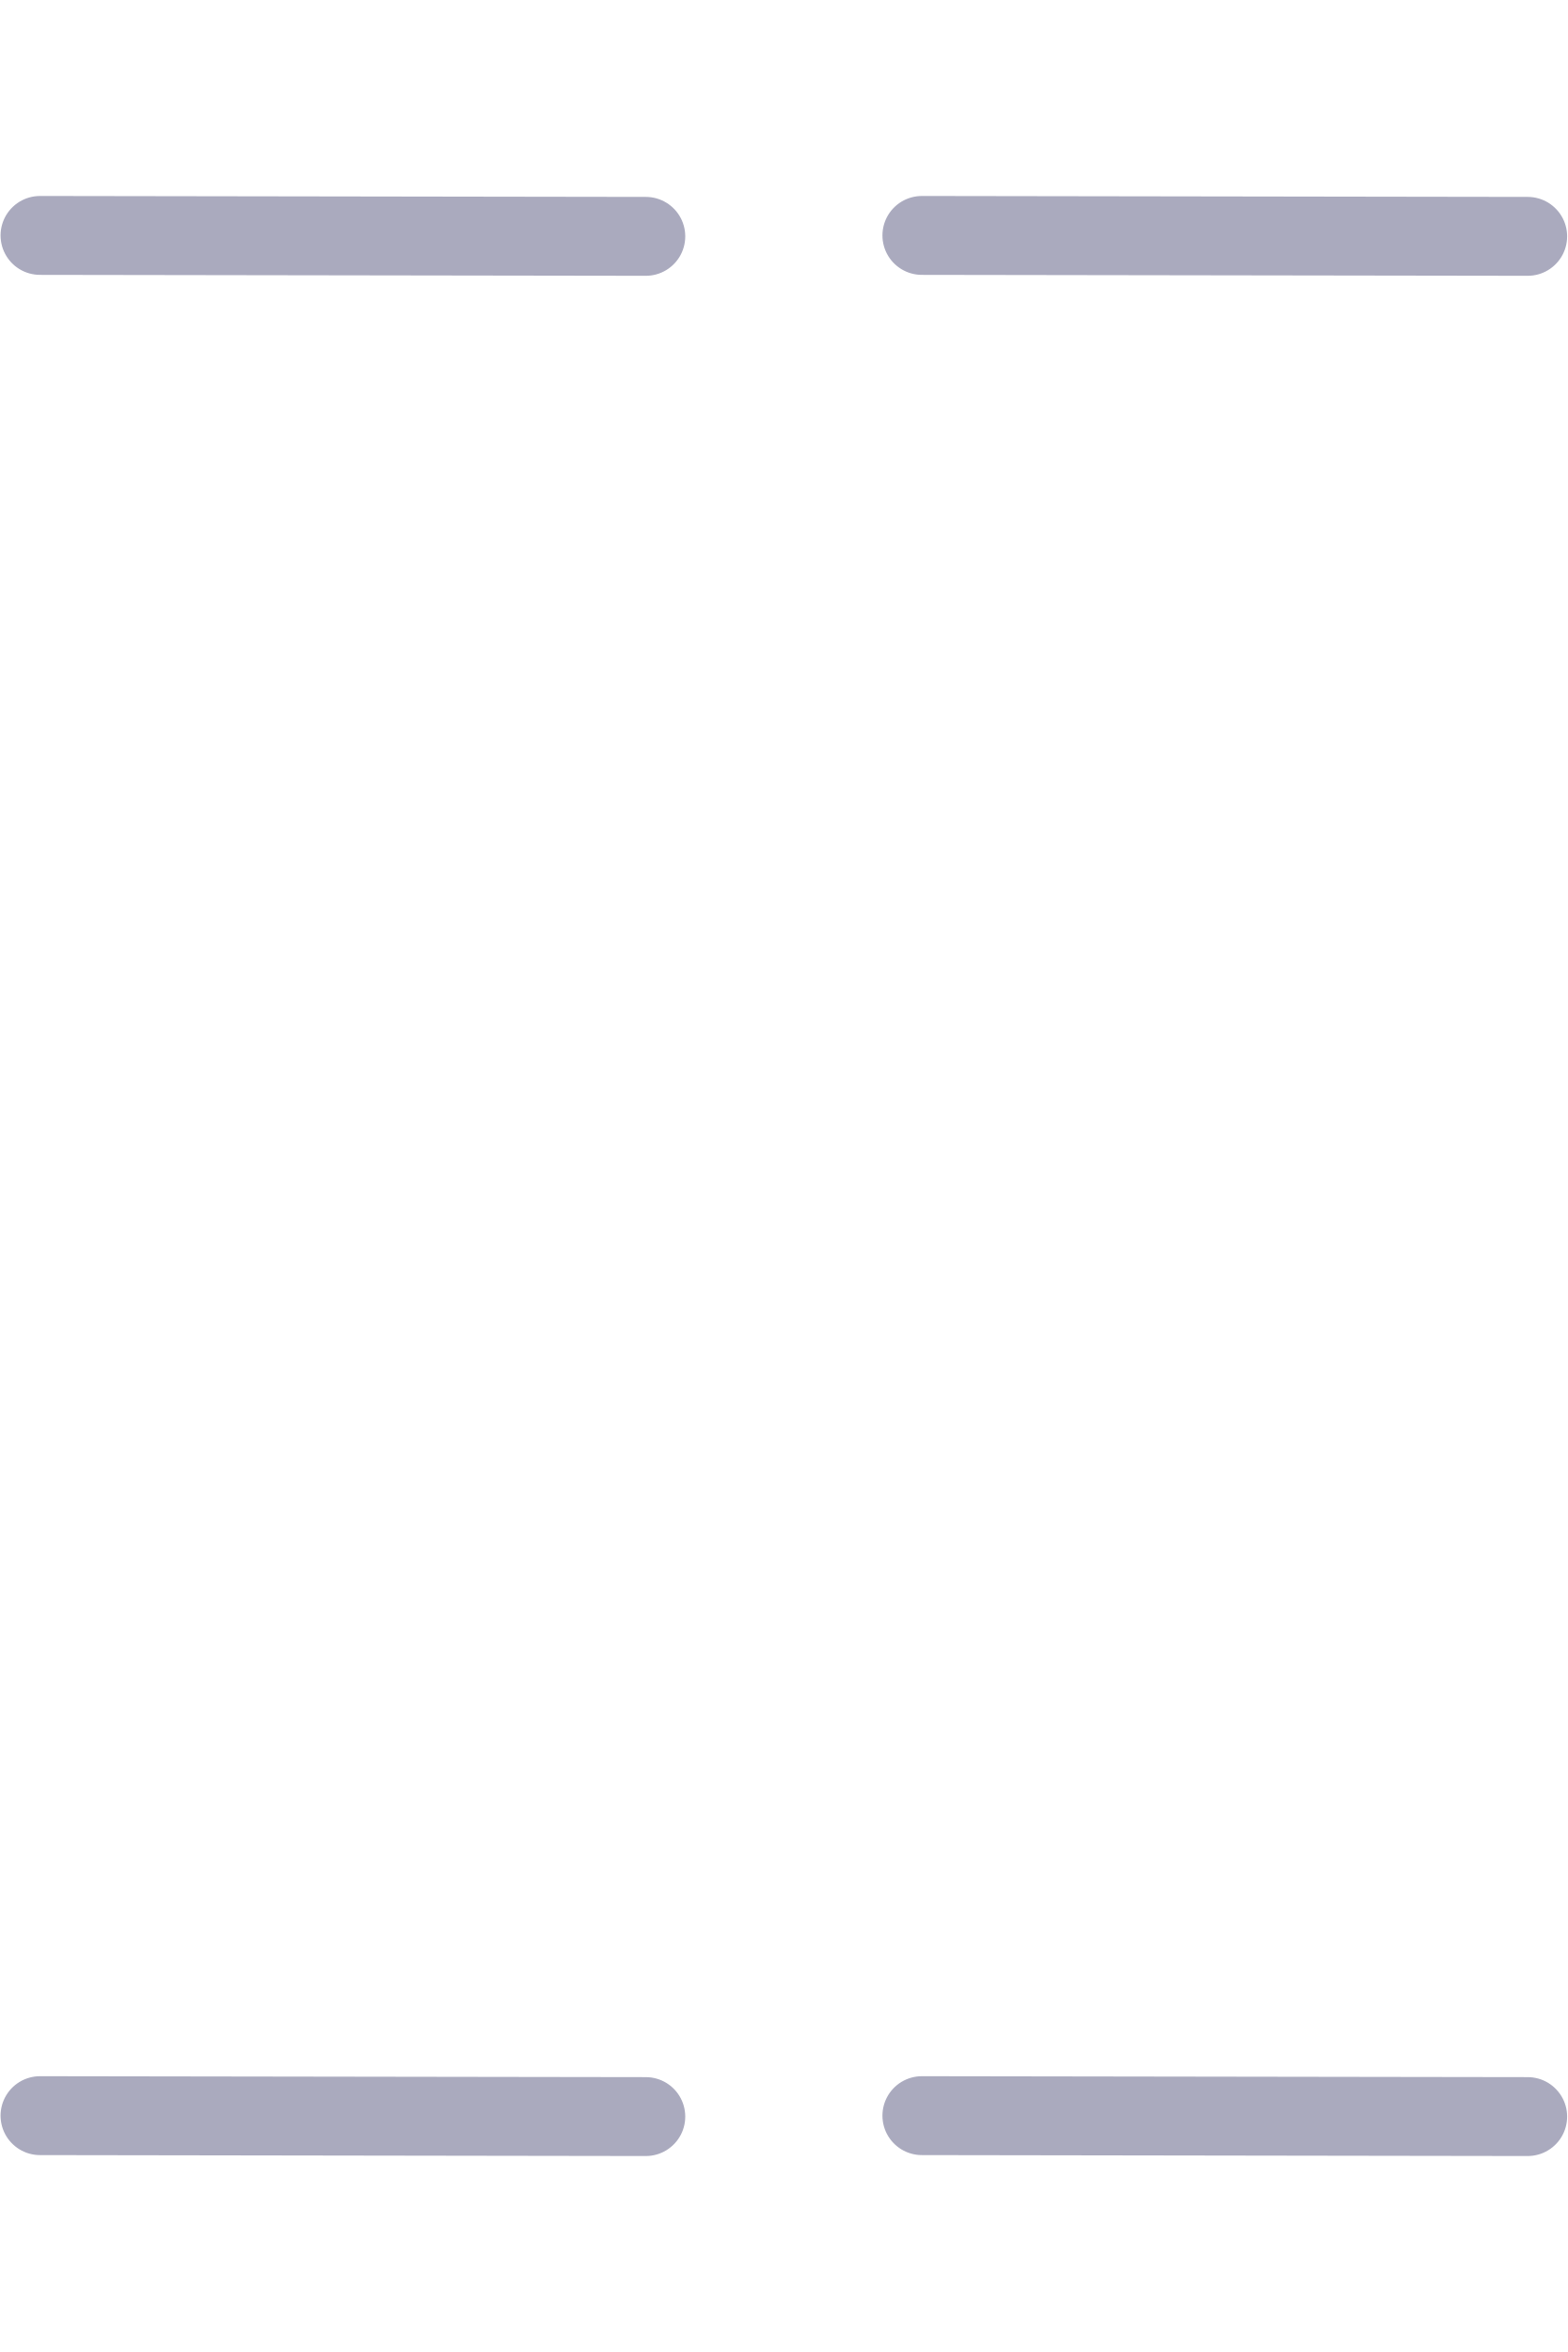
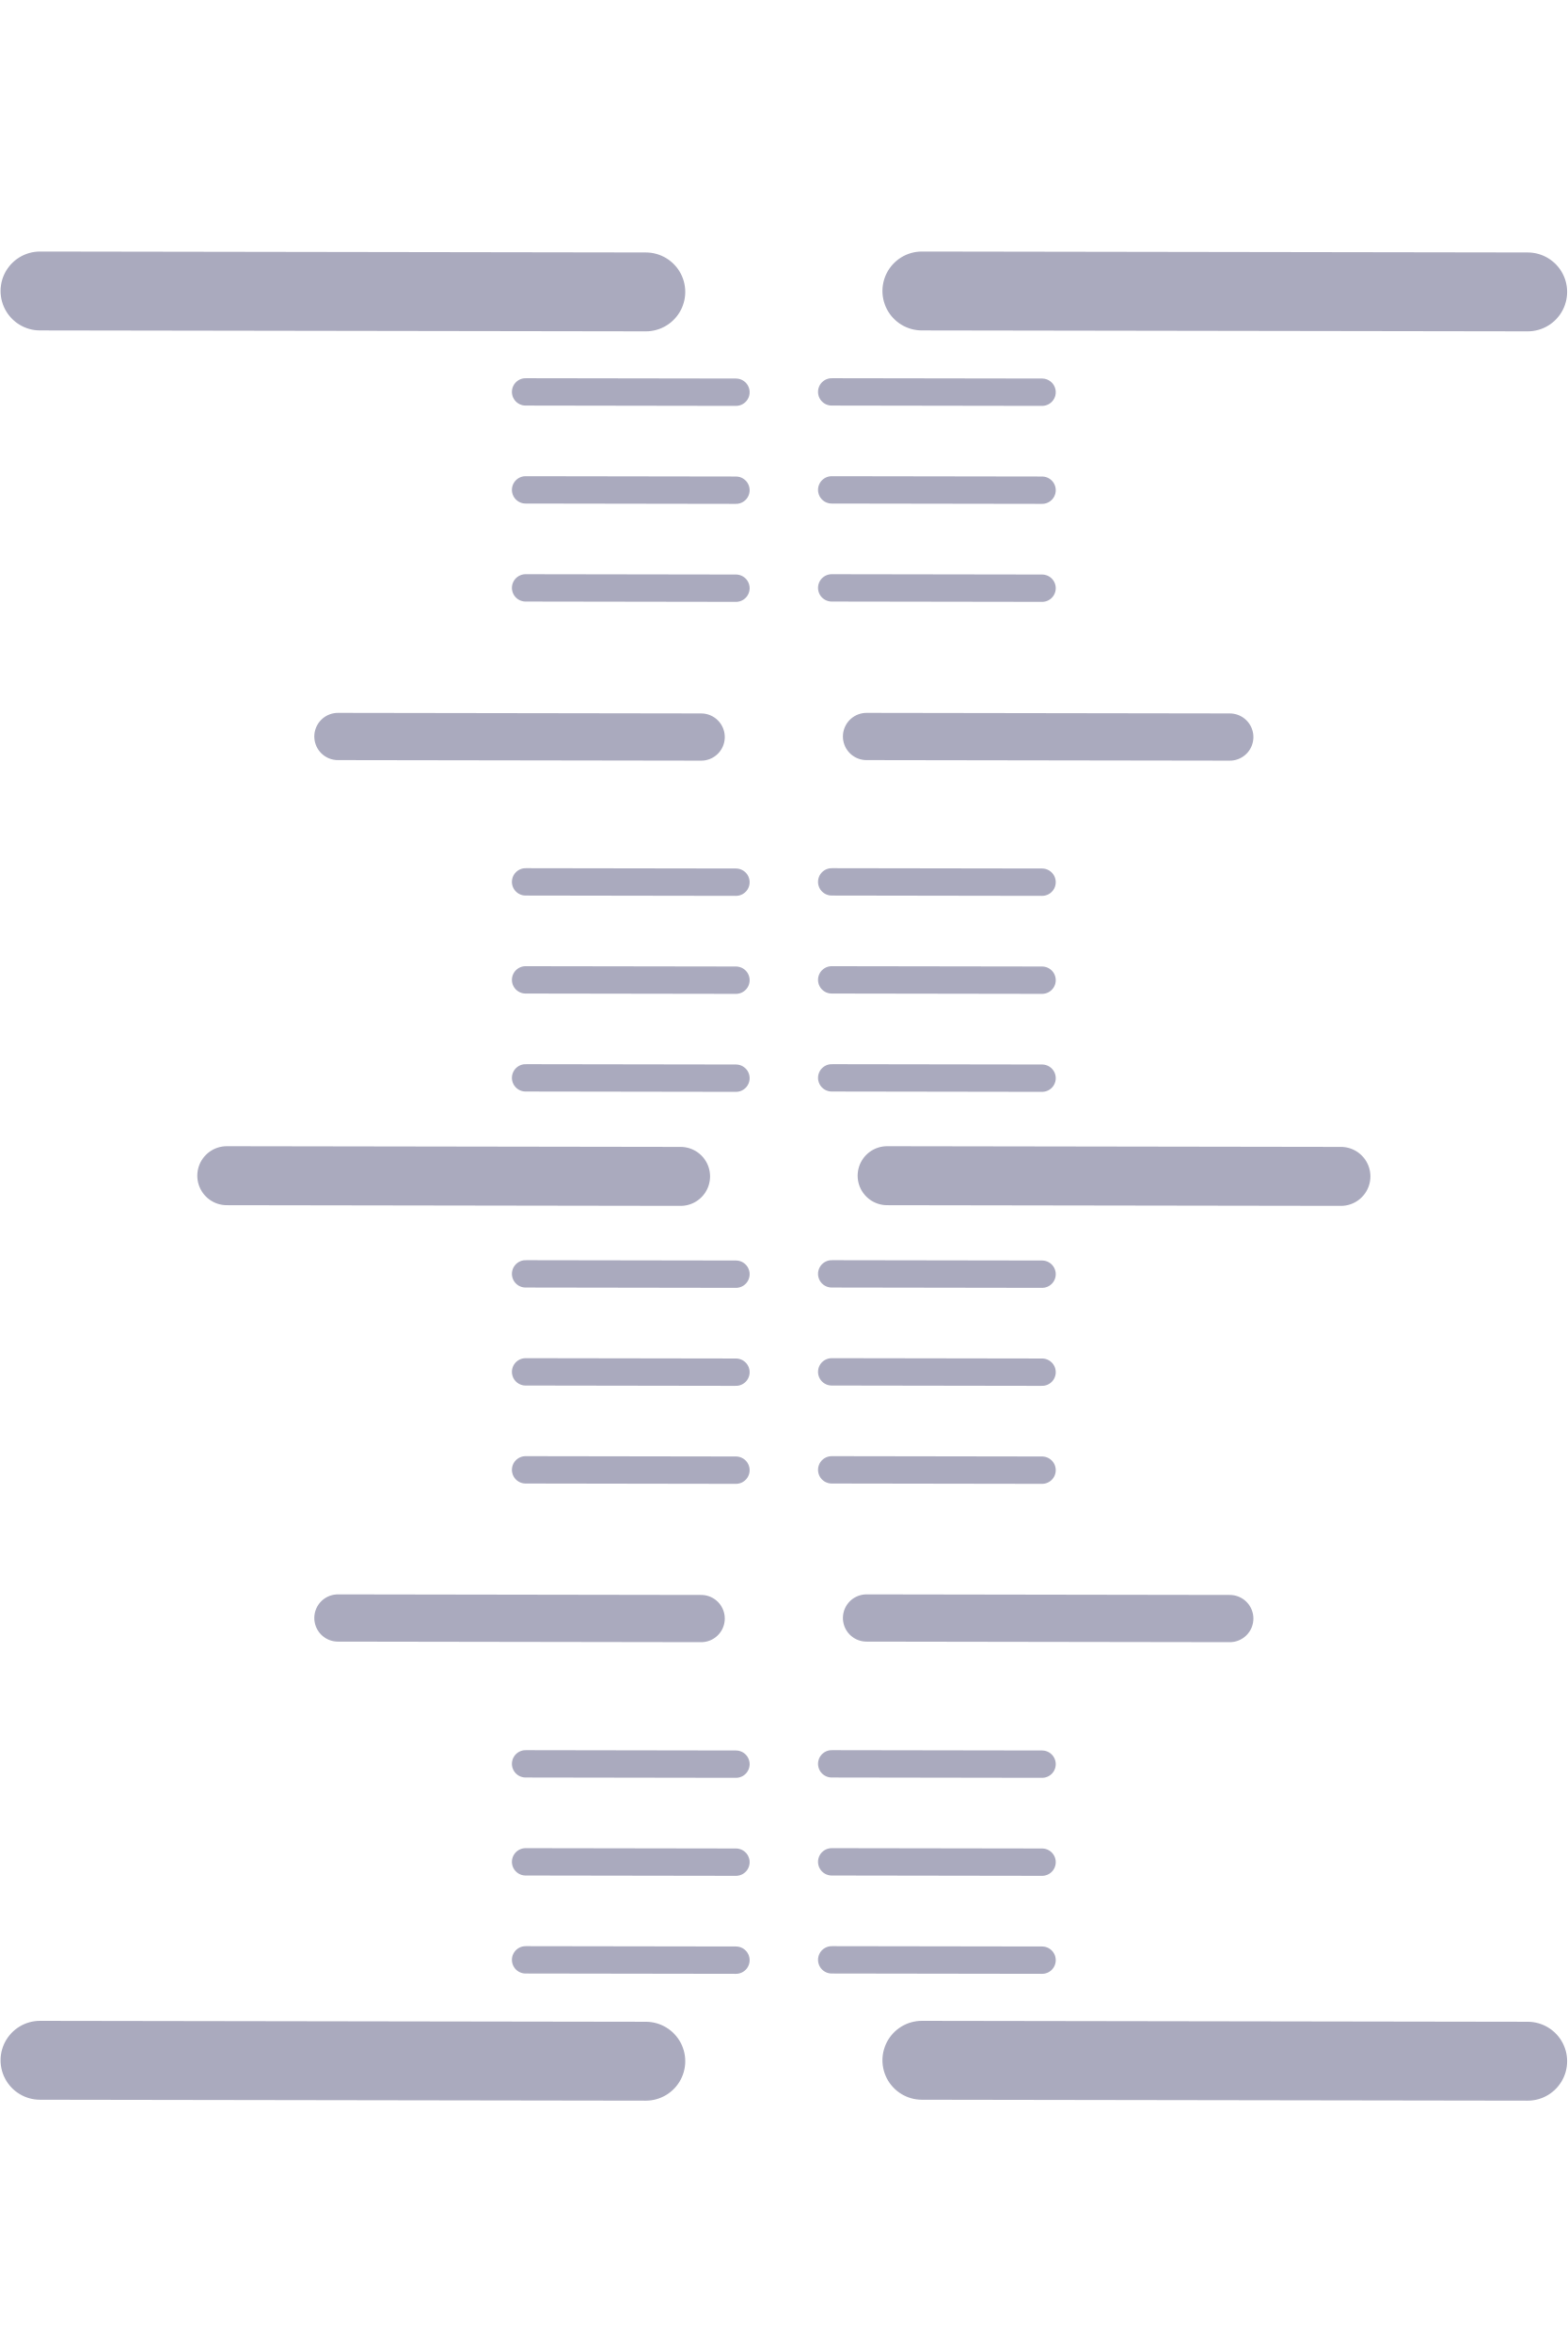
<svg xmlns="http://www.w3.org/2000/svg" width="32" height="48" viewBox="0 0 8.467 12.7" version="1.1" id="svg8">
  <defs id="defs2" />
  <g id="layer1" transform="translate(0,-284.3)">
-     <path style="fill:none;stroke:#aaaabe;stroke-width:0.426;stroke-linecap:round;stroke-linejoin:round;stroke-miterlimit:4;stroke-dasharray:none;stroke-opacity:1;paint-order:normal" d="m 0.216,285.571 3.272,0.005" id="path913" />
-     <path style="fill:none;stroke:#aaaabe;stroke-width:0.426;stroke-linecap:round;stroke-linejoin:round;stroke-miterlimit:4;stroke-dasharray:none;stroke-opacity:1;paint-order:normal" d="m 4.979,285.571 3.272,0.005" id="path913-6" />
-     <path style="fill:none;stroke:#aaaabe;stroke-width:0.426;stroke-linecap:round;stroke-linejoin:round;stroke-miterlimit:4;stroke-dasharray:none;stroke-opacity:1;paint-order:normal" d="m 0.216,295.724 3.272,0.005" id="path913-0" />
-     <path style="fill:none;stroke:#aaaabe;stroke-width:0.426;stroke-linecap:round;stroke-linejoin:round;stroke-miterlimit:4;stroke-dasharray:none;stroke-opacity:1;paint-order:normal" d="m 4.979,295.724 3.272,0.005" id="path913-6-1" />
+     <g id="g1403">
+       <path id="path913" d="m 0.216,285.871 3.272,0.005" style="fill:none;stroke:#aaaabe;stroke-width:0.426;stroke-linecap:round;stroke-linejoin:round;stroke-miterlimit:4;stroke-dasharray:none;stroke-opacity:1;paint-order:normal" />
+       <path id="path913-6" d="m 4.979,285.871 3.272,0.005" style="fill:none;stroke:#aaaabe;stroke-width:0.426;stroke-linecap:round;stroke-linejoin:round;stroke-miterlimit:4;stroke-dasharray:none;stroke-opacity:1;paint-order:normal" />
+     </g>
+     <g id="g1407">
+       <path id="path913-0" d="m 0.216,295.425 3.272,0.005" style="fill:none;stroke:#aaaabe;stroke-width:0.426;stroke-linecap:round;stroke-linejoin:round;stroke-miterlimit:4;stroke-dasharray:none;stroke-opacity:1;paint-order:normal" />
+       <path id="path913-6-1" d="m 4.979,295.425 3.272,0.005" style="fill:none;stroke:#aaaabe;stroke-width:0.426;stroke-linecap:round;stroke-linejoin:round;stroke-miterlimit:4;stroke-dasharray:none;stroke-opacity:1;paint-order:normal" />
+     </g>
+     <g id="g1057-3" transform="matrix(1.249199,0,0,1.249199,-1.054942,-72.53753)">
+       <path id="path913-9-0" d="m 1.825,290.735 1.962,0.003" style="fill:none;stroke:#aaaabe;stroke-width:0.255;stroke-linecap:round;stroke-linejoin:round;stroke-miterlimit:4;stroke-dasharray:none;stroke-opacity:1;paint-order:normal" />
+       <path id="path913-6-7-7" d="m 4.68,290.735 1.962,0.003" style="fill:none;stroke:#aaaabe;stroke-width:0.255;stroke-linecap:round;stroke-linejoin:round;stroke-miterlimit:4;stroke-dasharray:none;stroke-opacity:1;paint-order:normal" />
+     </g>
+     <g id="g1057-2" transform="translate(-1.6665734e-8,2.301699)">
+       <path id="path913-9-8" d="m 1.825,290.735 1.962,0.003" style="fill:none;stroke:#aaaabe;stroke-width:0.255;stroke-linecap:round;stroke-linejoin:round;stroke-miterlimit:4;stroke-dasharray:none;stroke-opacity:1;paint-order:normal" />
+       <path id="path913-6-7-1" d="m 4.68,290.735 1.962,0.003" style="fill:none;stroke:#aaaabe;stroke-width:0.255;stroke-linecap:round;stroke-linejoin:round;stroke-miterlimit:4;stroke-dasharray:none;stroke-opacity:1;paint-order:normal" />
+     </g>
+     <g id="g1057-3-3" transform="translate(-1.6665735e-8,-2.458284)">
+       <path id="path913-9-0-6" d="m 1.825,290.735 1.962,0.003" style="fill:none;stroke:#aaaabe;stroke-width:0.255;stroke-linecap:round;stroke-linejoin:round;stroke-miterlimit:4;stroke-dasharray:none;stroke-opacity:1;paint-order:normal" />
+       <path id="path913-6-7-7-33" d="m 4.68,290.735 1.962,0.003" style="fill:none;stroke:#aaaabe;stroke-width:0.255;stroke-linecap:round;stroke-linejoin:round;stroke-miterlimit:4;stroke-dasharray:none;stroke-opacity:1;paint-order:normal" />
+     </g>
+     <g id="g1057-3-3-8" transform="matrix(0.579104,0,0,0.579104,1.781793,121.7542)">
+       <path id="path913-9-0-6-5" d="m 1.825,290.735 1.962,0.003" style="fill:none;stroke:#aaaabe;stroke-width:0.255;stroke-linecap:round;stroke-linejoin:round;stroke-miterlimit:4;stroke-dasharray:none;stroke-opacity:1;paint-order:normal" />
+       <path id="path913-6-7-7-33-0" d="m 4.68,290.735 1.962,0.003" style="fill:none;stroke:#aaaabe;stroke-width:0.255;stroke-linecap:round;stroke-linejoin:round;stroke-miterlimit:4;stroke-dasharray:none;stroke-opacity:1;paint-order:normal" />
+     </g>
+     <g id="g1057-3-3-8-6" transform="matrix(0.579104,0,0,0.579104,1.781793,121.2251)">
+       <path id="path913-9-0-6-5-1" d="m 1.825,290.735 1.962,0.003" style="fill:none;stroke:#aaaabe;stroke-width:0.255;stroke-linecap:round;stroke-linejoin:round;stroke-miterlimit:4;stroke-dasharray:none;stroke-opacity:1;paint-order:normal" />
+       <path id="path913-6-7-7-33-0-2" d="m 4.68,290.735 1.962,0.003" style="fill:none;stroke:#aaaabe;stroke-width:0.255;stroke-linecap:round;stroke-linejoin:round;stroke-miterlimit:4;stroke-dasharray:none;stroke-opacity:1;paint-order:normal" />
+     </g>
+     <g id="g1057-3-3-8-2" transform="matrix(0.579104,0,0,0.579104,1.781793,119.1084)">
+       <path id="path913-9-0-6-5-5" d="m 1.825,290.735 1.962,0.003" style="fill:none;stroke:#aaaabe;stroke-width:0.255;stroke-linecap:round;stroke-linejoin:round;stroke-miterlimit:4;stroke-dasharray:none;stroke-opacity:1;paint-order:normal" />
+       <path id="path913-6-7-7-33-0-3" d="m 4.68,290.735 1.962,0.003" style="fill:none;stroke:#aaaabe;stroke-width:0.255;stroke-linecap:round;stroke-linejoin:round;stroke-miterlimit:4;stroke-dasharray:none;stroke-opacity:1;paint-order:normal" />
+     </g>
+     <g id="g1057-3-3-8-21" transform="matrix(0.579104,0,0,0.579104,1.781793,118.0501)">
+       <path id="path913-9-0-6-5-3" d="m 1.825,290.735 1.962,0.003" style="fill:none;stroke:#aaaabe;stroke-width:0.255;stroke-linecap:round;stroke-linejoin:round;stroke-miterlimit:4;stroke-dasharray:none;stroke-opacity:1;paint-order:normal" />
+       <path id="path913-6-7-7-33-0-29" d="m 4.68,290.735 1.962,0.003" style="fill:none;stroke:#aaaabe;stroke-width:0.255;stroke-linecap:round;stroke-linejoin:round;stroke-miterlimit:4;stroke-dasharray:none;stroke-opacity:1;paint-order:normal" />
+     </g>
+     <g id="g1057-3-3-8-7" transform="matrix(0.579104,0,0,0.579104,1.781793,118.5792)">
+       <path id="path913-9-0-6-5-2" d="m 1.825,290.735 1.962,0.003" style="fill:none;stroke:#aaaabe;stroke-width:0.255;stroke-linecap:round;stroke-linejoin:round;stroke-miterlimit:4;stroke-dasharray:none;stroke-opacity:1;paint-order:normal" />
+       <path id="path913-6-7-7-33-0-35" d="m 4.68,290.735 1.962,0.003" style="fill:none;stroke:#aaaabe;stroke-width:0.255;stroke-linecap:round;stroke-linejoin:round;stroke-miterlimit:4;stroke-dasharray:none;stroke-opacity:1;paint-order:normal" />
+     </g>
+     <g id="g1057-3-3-8-0" transform="matrix(0.579104,0,0,0.579104,1.781793,120.6959)">
+       <path id="path913-9-0-6-5-7" d="m 1.825,290.735 1.962,0.003" style="fill:none;stroke:#aaaabe;stroke-width:0.255;stroke-linecap:round;stroke-linejoin:round;stroke-miterlimit:4;stroke-dasharray:none;stroke-opacity:1;paint-order:normal" />
+       <path id="path913-6-7-7-33-0-5" d="m 4.68,290.735 1.962,0.003" style="fill:none;stroke:#aaaabe;stroke-width:0.255;stroke-linecap:round;stroke-linejoin:round;stroke-miterlimit:4;stroke-dasharray:none;stroke-opacity:1;paint-order:normal" />
+     </g>
+     <g id="g1057-3-3-8-9" transform="matrix(0.579104,0,0,0.579104,1.781793,122.8126)">
+       <path id="path913-9-0-6-5-33" d="m 1.825,290.735 1.962,0.003" style="fill:none;stroke:#aaaabe;stroke-width:0.255;stroke-linecap:round;stroke-linejoin:round;stroke-miterlimit:4;stroke-dasharray:none;stroke-opacity:1;paint-order:normal" />
+       <path id="path913-6-7-7-33-0-7" d="m 4.68,290.735 1.962,0.003" style="fill:none;stroke:#aaaabe;stroke-width:0.255;stroke-linecap:round;stroke-linejoin:round;stroke-miterlimit:4;stroke-dasharray:none;stroke-opacity:1;paint-order:normal" />
+     </g>
+     <g id="g1057-3-3-8-3" transform="matrix(0.579104,0,0,0.579104,1.781793,123.3418)">
+       <path id="path913-9-0-6-5-78" d="m 1.825,290.735 1.962,0.003" style="fill:none;stroke:#aaaabe;stroke-width:0.255;stroke-linecap:round;stroke-linejoin:round;stroke-miterlimit:4;stroke-dasharray:none;stroke-opacity:1;paint-order:normal" />
+       <path id="path913-6-7-7-33-0-1" d="m 4.68,290.735 1.962,0.003" style="fill:none;stroke:#aaaabe;stroke-width:0.255;stroke-linecap:round;stroke-linejoin:round;stroke-miterlimit:4;stroke-dasharray:none;stroke-opacity:1;paint-order:normal" />
+     </g>
+     <g id="g1057-3-3-8-68" transform="matrix(0.579104,0,0,0.579104,1.781793,123.8709)">
+       <path id="path913-9-0-6-5-0" d="m 1.825,290.735 1.962,0.003" style="fill:none;stroke:#aaaabe;stroke-width:0.255;stroke-linecap:round;stroke-linejoin:round;stroke-miterlimit:4;stroke-dasharray:none;stroke-opacity:1;paint-order:normal" />
+       <path id="path913-6-7-7-33-0-8" d="m 4.68,290.735 1.962,0.003" style="fill:none;stroke:#aaaabe;stroke-width:0.255;stroke-linecap:round;stroke-linejoin:round;stroke-miterlimit:4;stroke-dasharray:none;stroke-opacity:1;paint-order:normal" />
+     </g>
+     <g id="g1057-3-3-8-72" transform="matrix(0.579104,0,0,0.579104,1.781793,126.5168)">
+       <path id="path913-9-0-6-5-8" d="m 1.825,290.735 1.962,0.003" style="fill:none;stroke:#aaaabe;stroke-width:0.255;stroke-linecap:round;stroke-linejoin:round;stroke-miterlimit:4;stroke-dasharray:none;stroke-opacity:1;paint-order:normal" />
+       <path id="path913-6-7-7-33-0-34" d="m 4.68,290.735 1.962,0.003" style="fill:none;stroke:#aaaabe;stroke-width:0.255;stroke-linecap:round;stroke-linejoin:round;stroke-miterlimit:4;stroke-dasharray:none;stroke-opacity:1;paint-order:normal" />
+     </g>
+     <g id="g1057-3-3-8-8" transform="matrix(0.579104,0,0,0.579104,1.781793,125.9876)">
+       <path id="path913-9-0-6-5-04" d="m 1.825,290.735 1.962,0.003" style="fill:none;stroke:#aaaabe;stroke-width:0.255;stroke-linecap:round;stroke-linejoin:round;stroke-miterlimit:4;stroke-dasharray:none;stroke-opacity:1;paint-order:normal" />
+       <path id="path913-6-7-7-33-0-77" d="m 4.68,290.735 1.962,0.003" style="fill:none;stroke:#aaaabe;stroke-width:0.255;stroke-linecap:round;stroke-linejoin:round;stroke-miterlimit:4;stroke-dasharray:none;stroke-opacity:1;paint-order:normal" />
+     </g>
+     <g id="g1057-3-3-8-06" transform="matrix(0.579104,0,0,0.579104,1.781793,125.4584)">
+       <path id="path913-9-0-6-5-31" d="m 1.825,290.735 1.962,0.003" style="fill:none;stroke:#aaaabe;stroke-width:0.255;stroke-linecap:round;stroke-linejoin:round;stroke-miterlimit:4;stroke-dasharray:none;stroke-opacity:1;paint-order:normal" />
+       <path id="path913-6-7-7-33-0-24" d="m 4.68,290.735 1.962,0.003" style="fill:none;stroke:#aaaabe;stroke-width:0.255;stroke-linecap:round;stroke-linejoin:round;stroke-miterlimit:4;stroke-dasharray:none;stroke-opacity:1;paint-order:normal" />
+     </g>
  </g>
</svg>
